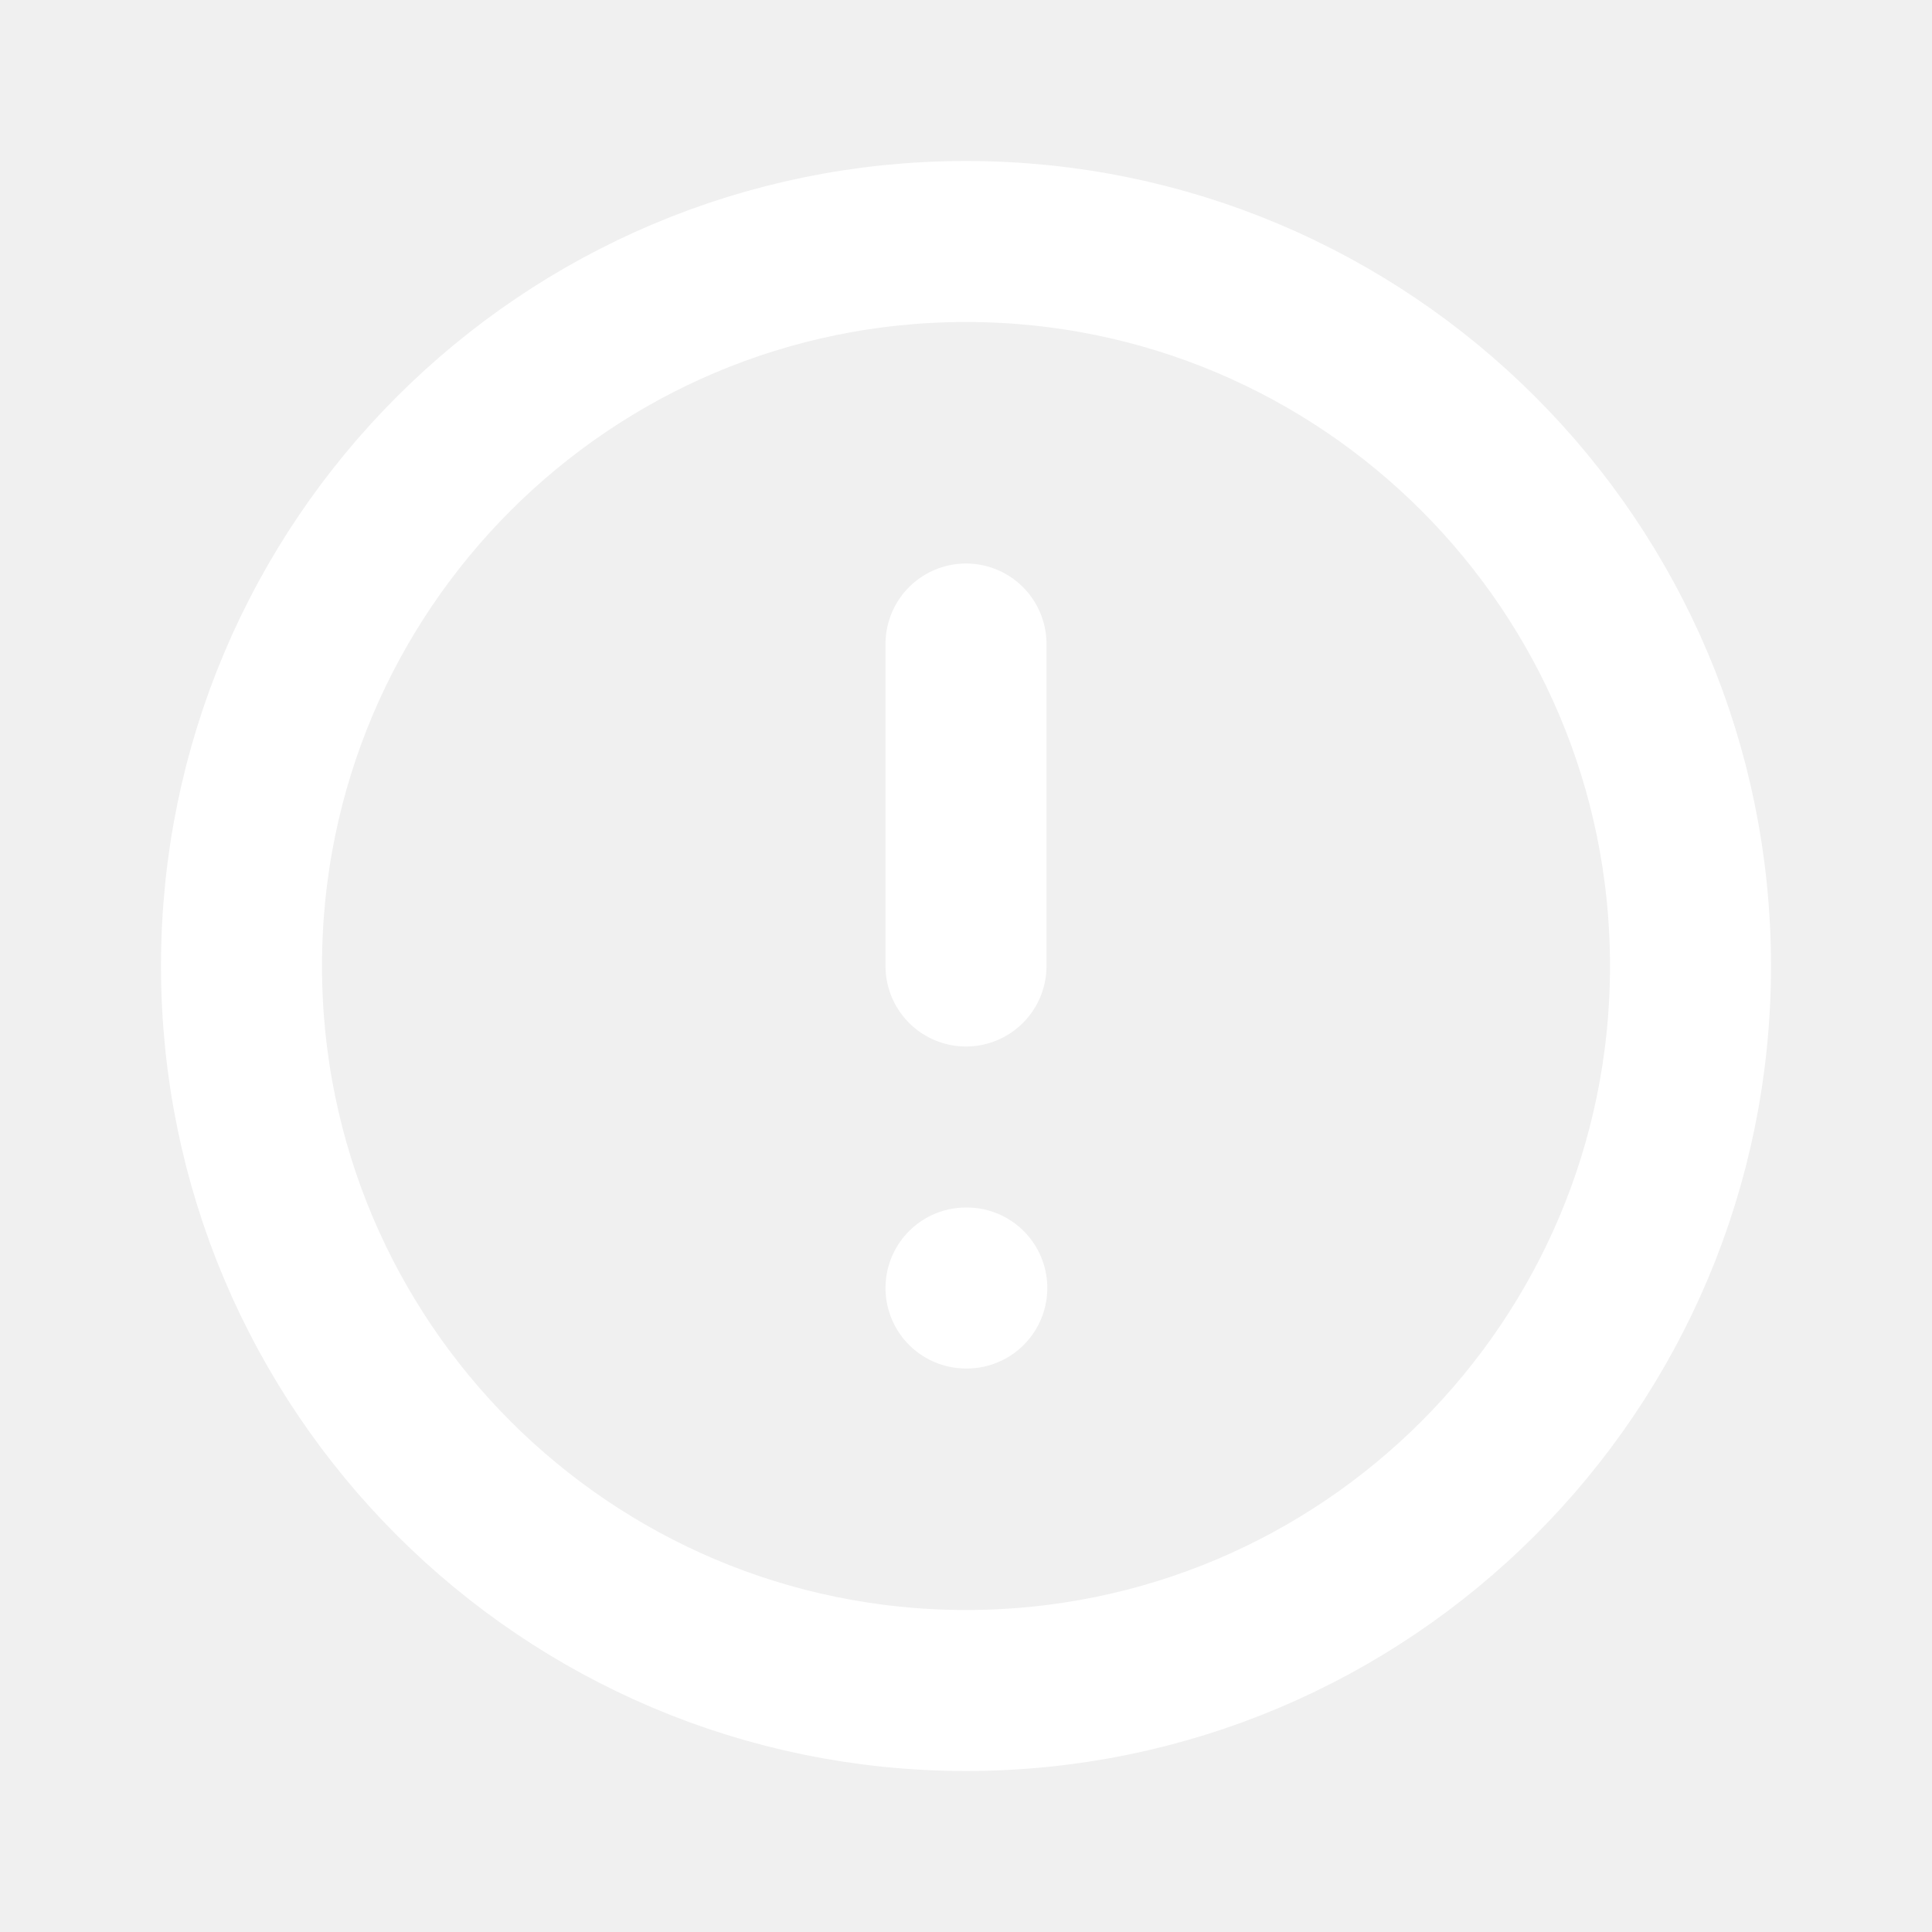
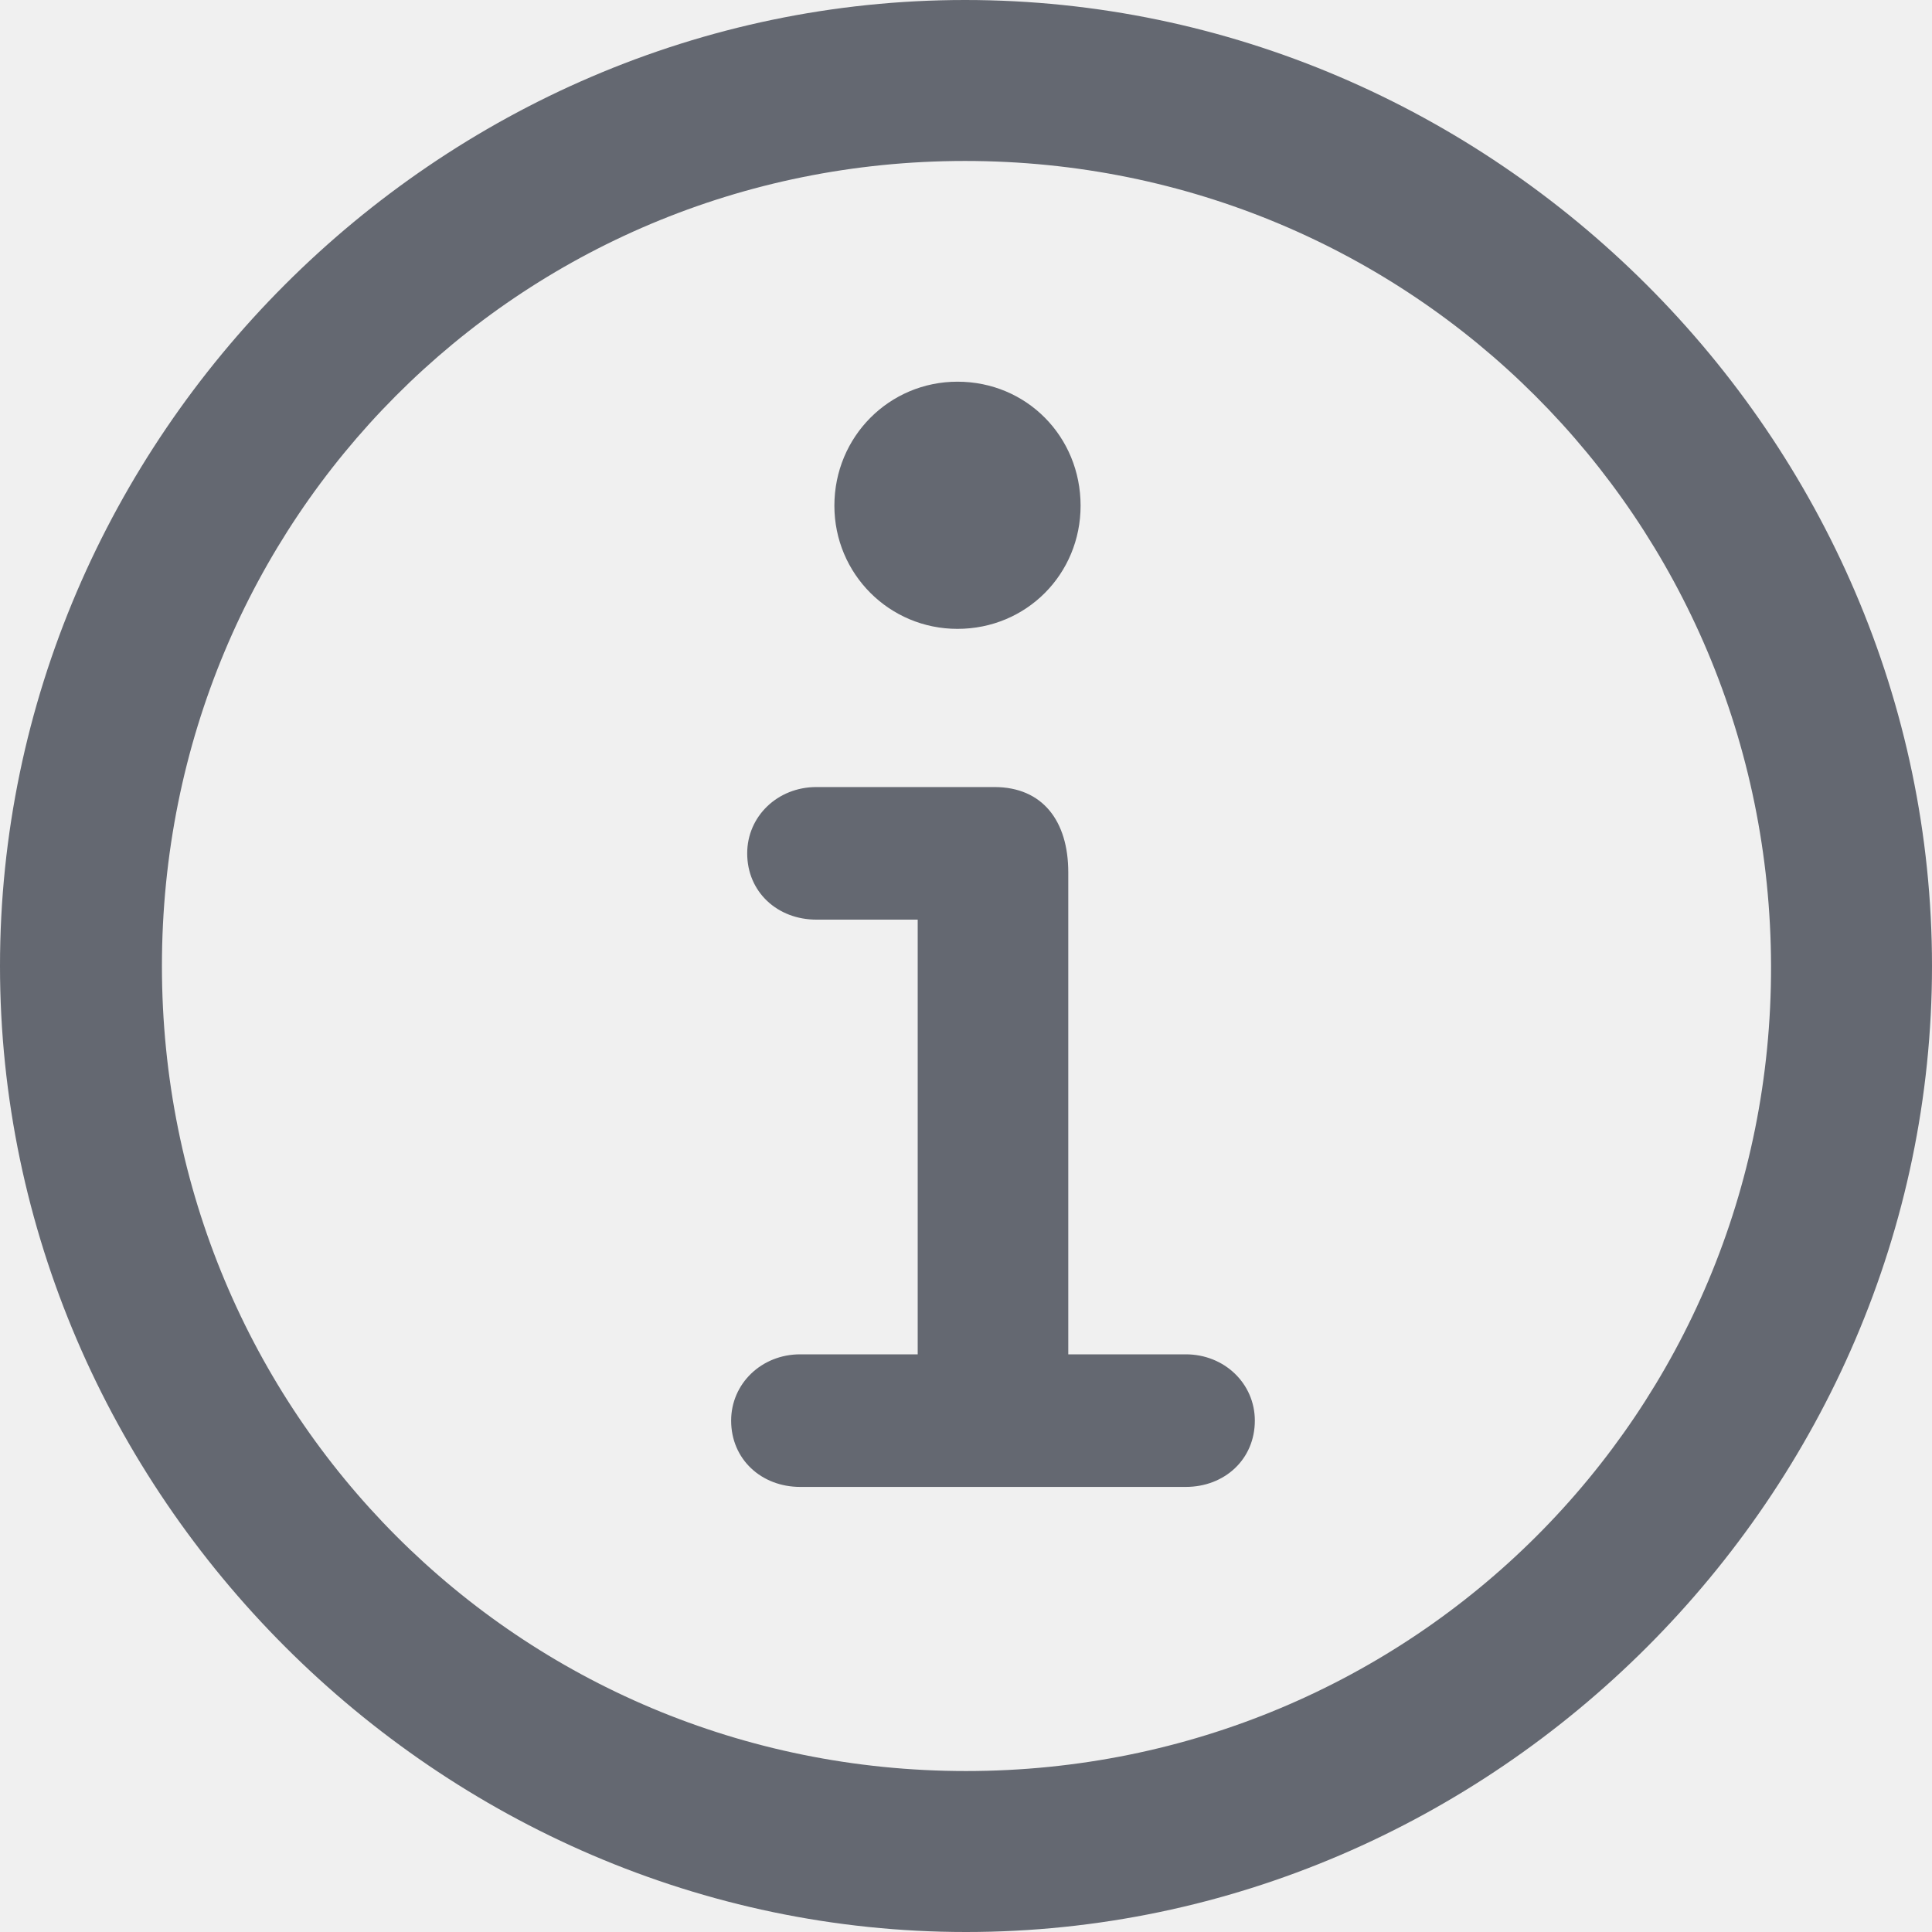
- <svg xmlns="http://www.w3.org/2000/svg" class="h-6 w-6" fill="none" viewBox="0 0 24 24" stroke="#ffffff">
-   <path stroke-linecap="round" stroke-linejoin="round" stroke-width="2" d="M12 8v4m0 4h.01M21 12a9 9 0 11-18 0 9 9 0 0118 0z" />
+ <svg xmlns="http://www.w3.org/2000/svg" width="16" height="16" viewBox="0 0 16 16" fill="none">
+   <path d="M8 16C12.377 16 16 12.369 16 8C16 3.624 12.369 0 7.992 0C3.624 0 0 3.624 0 8C0 12.369 3.631 16 8 16ZM8 14.667C4.298 14.667 1.341 11.702 1.341 8C1.341 4.298 4.29 1.333 7.992 1.333C11.694 1.333 14.659 4.298 14.667 8C14.675 11.702 11.702 14.667 8 14.667ZM7.929 5.208C8.502 5.208 8.949 4.753 8.949 4.188C8.949 3.616 8.502 3.161 7.929 3.161C7.365 3.161 6.91 3.616 6.91 4.188C6.91 4.753 7.365 5.208 7.929 5.208ZM6.627 12.314H9.82C10.141 12.314 10.392 12.086 10.392 11.765C10.392 11.459 10.141 11.216 9.82 11.216H8.847V7.224C8.847 6.8 8.635 6.518 8.235 6.518H6.761C6.439 6.518 6.188 6.761 6.188 7.067C6.188 7.388 6.439 7.616 6.761 7.616H7.6V11.216H6.627C6.306 11.216 6.055 11.459 6.055 11.765C6.055 12.086 6.306 12.314 6.627 12.314Z" fill="#646871" />
</svg>
